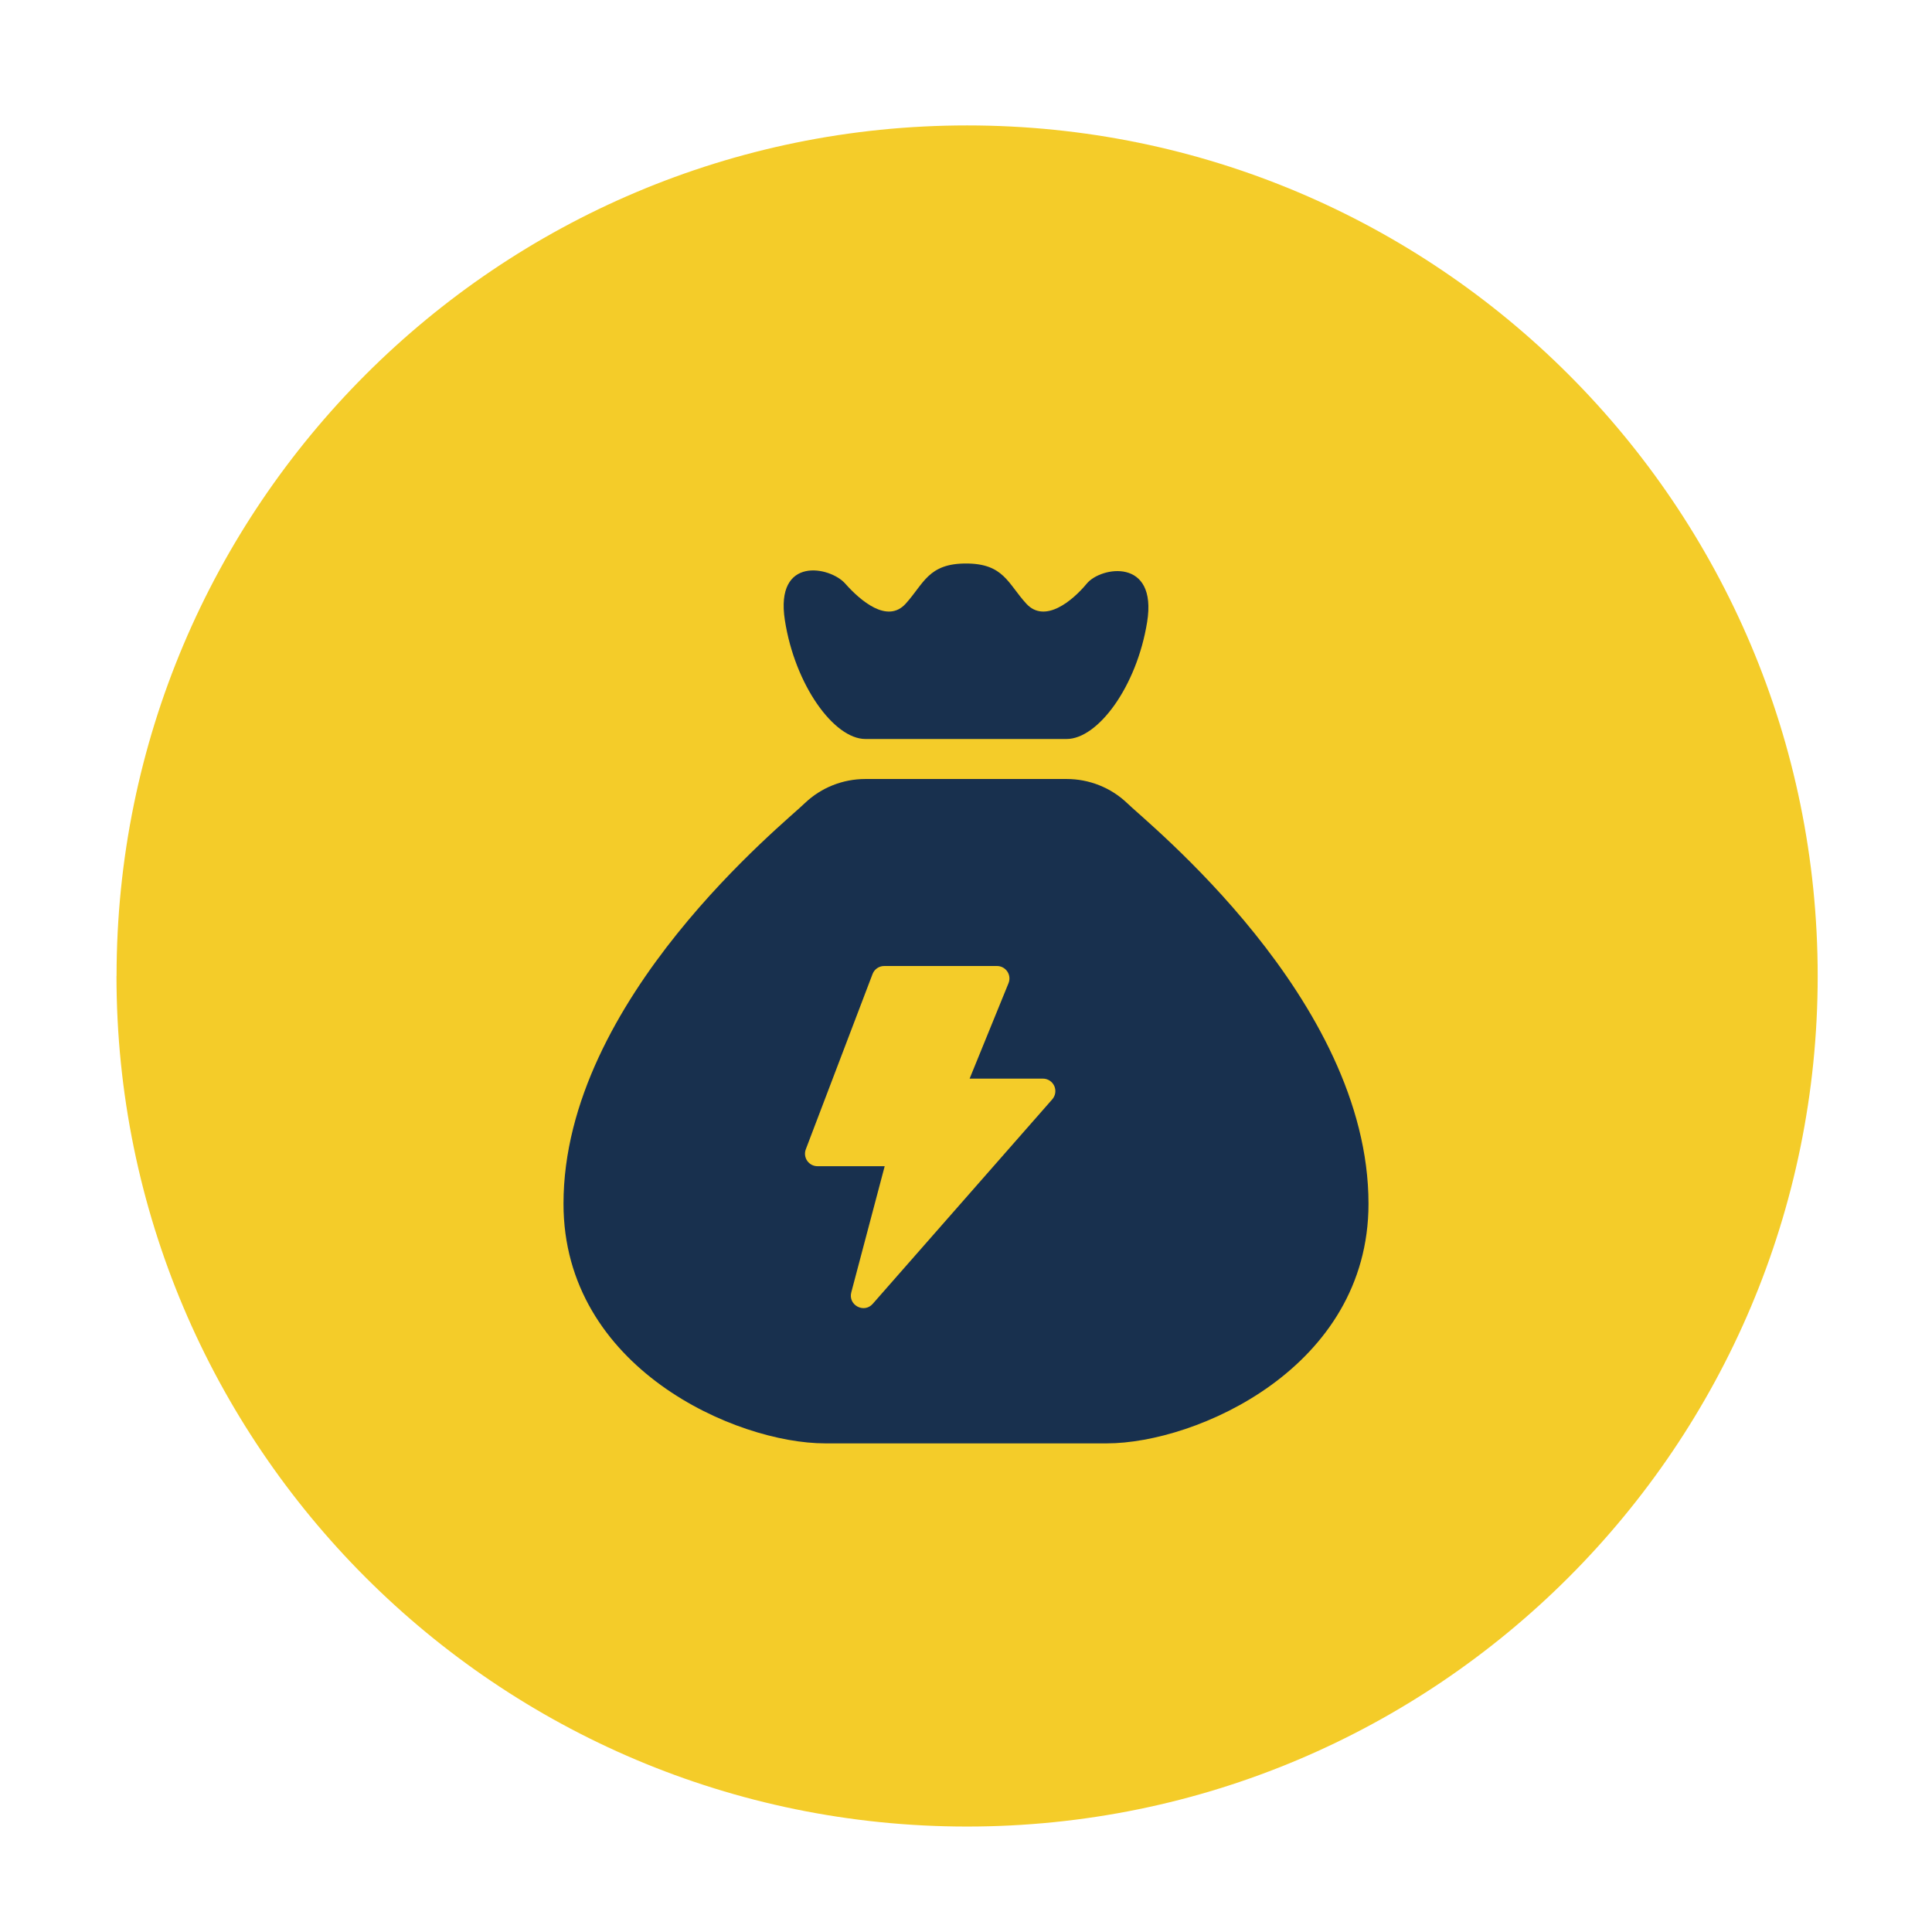
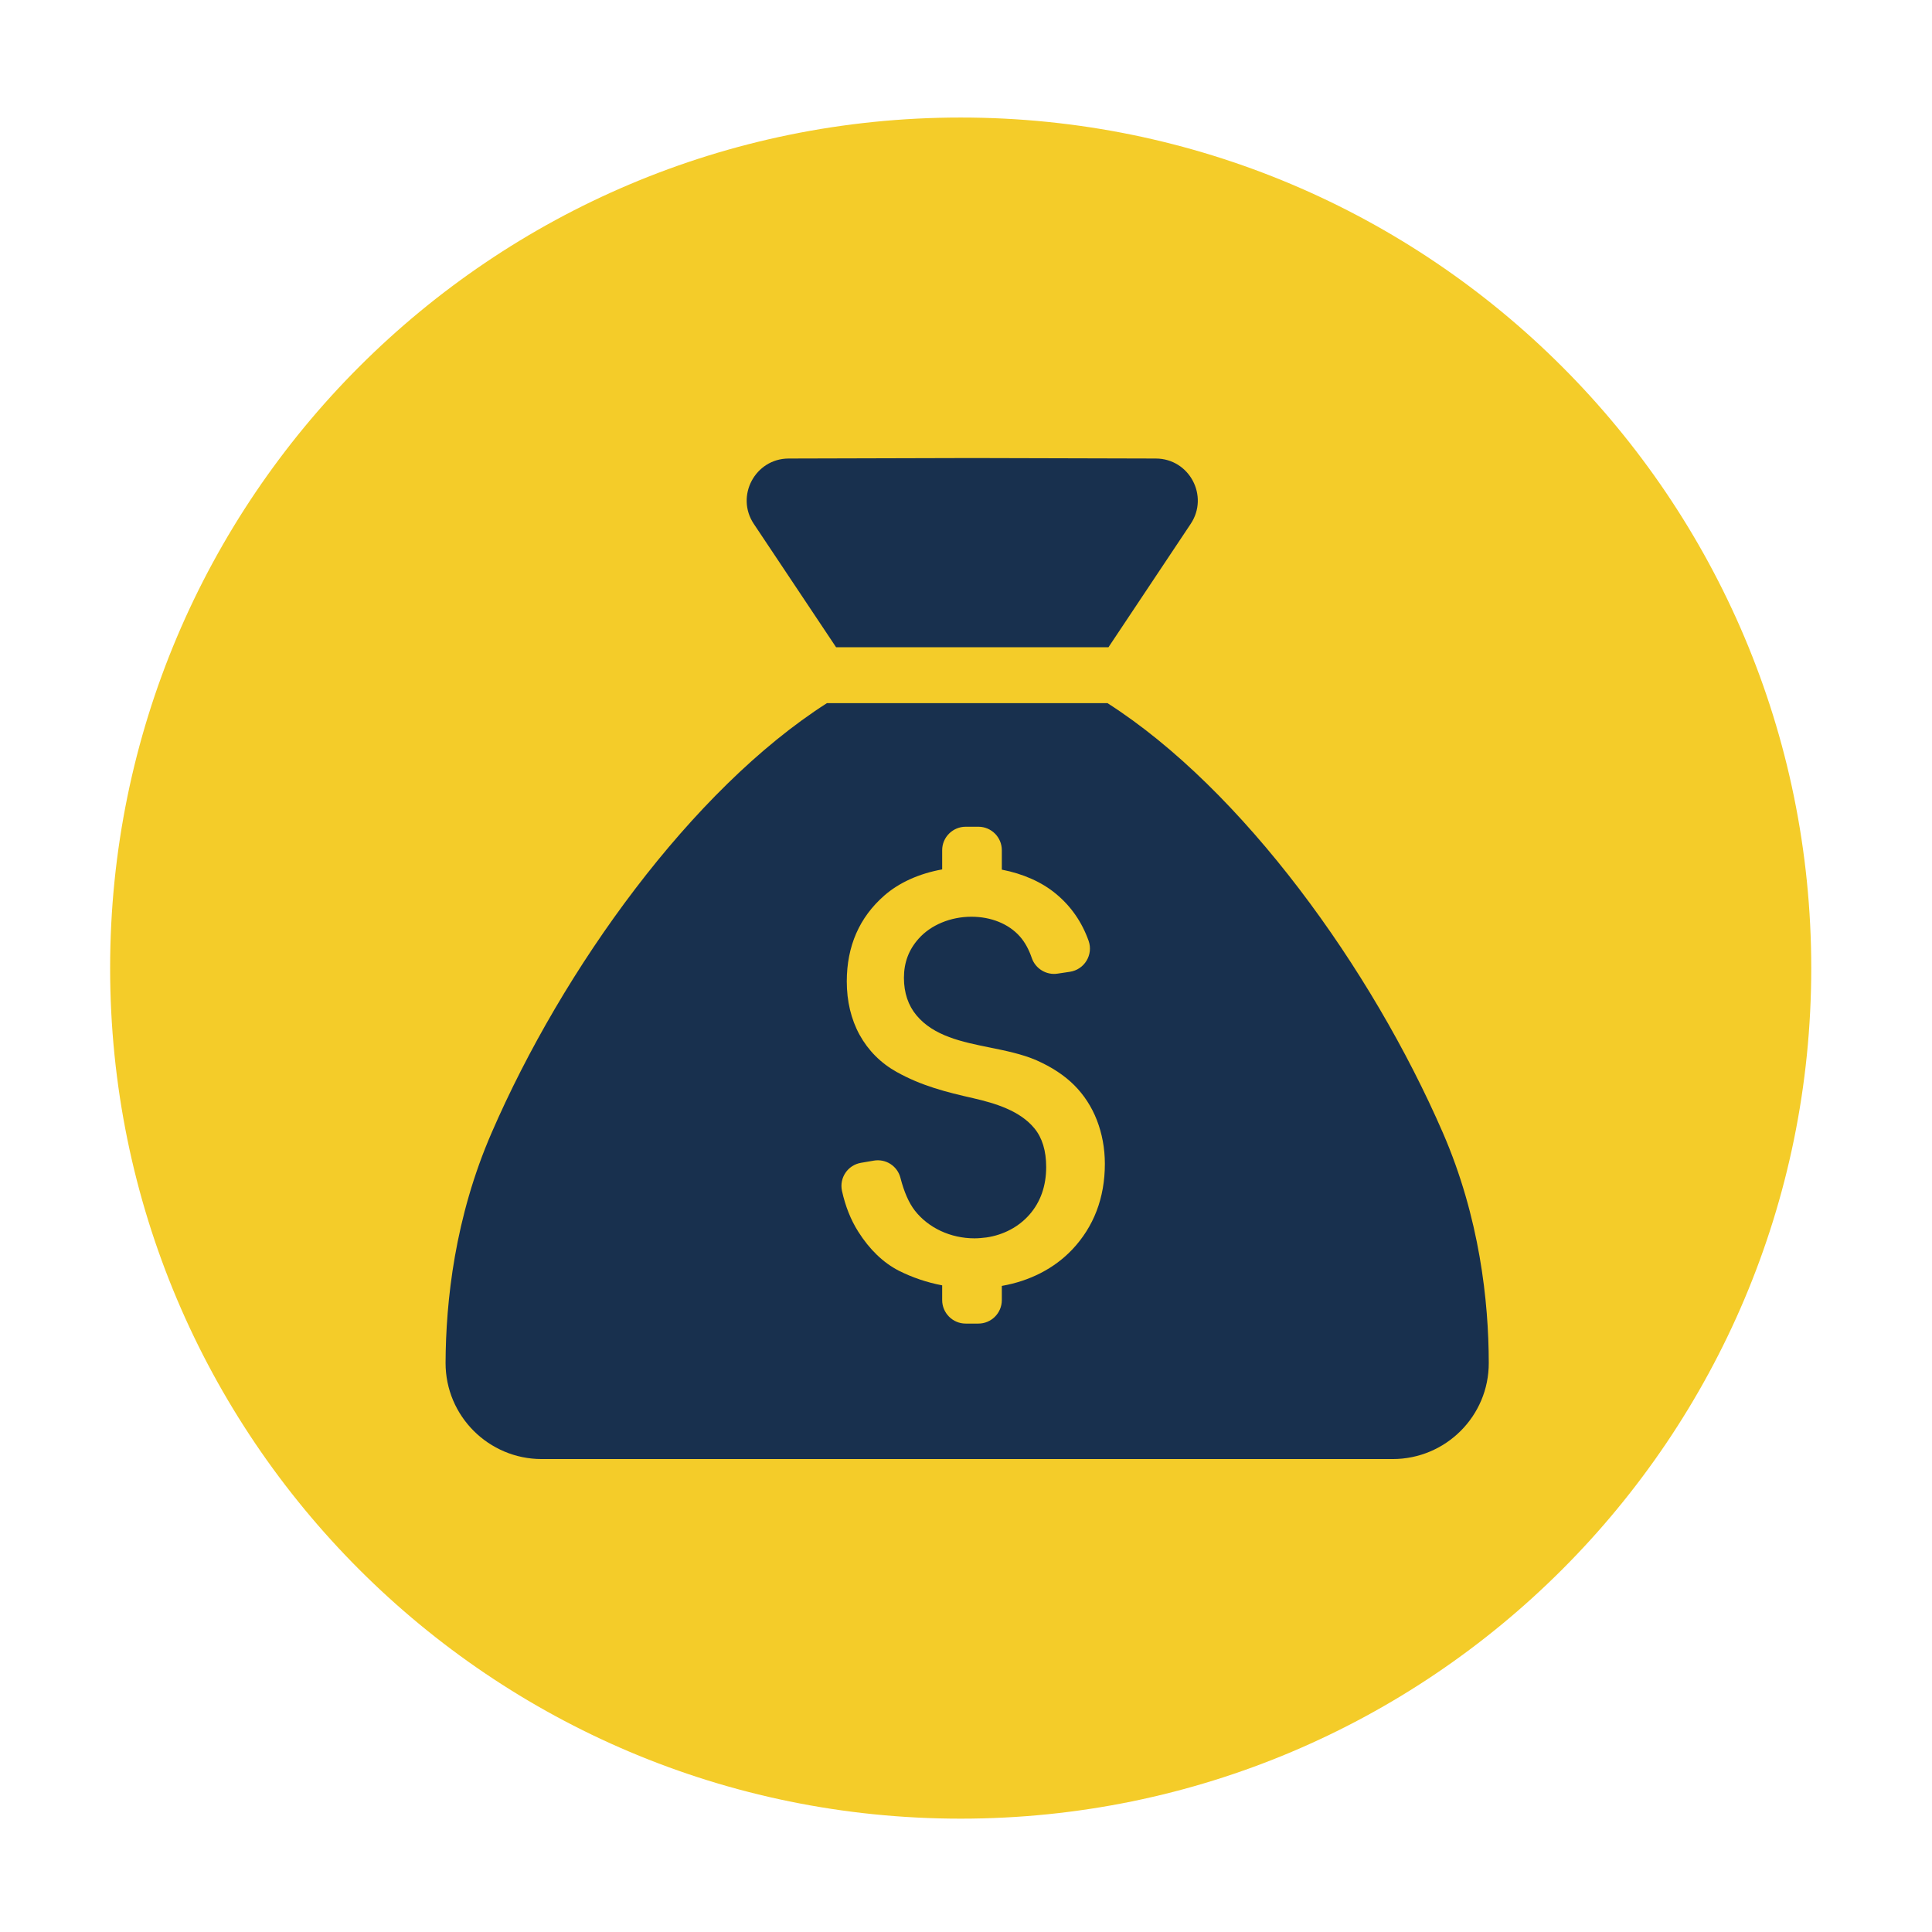
- <svg xmlns="http://www.w3.org/2000/svg" t="1653540526266" class="icon" viewBox="0 0 1024 1024" version="1.1" p-id="3793" width="200" height="200">
-   <defs>
-     <style type="text/css">@font-face { font-family: feedback-iconfont; src: url("//at.alicdn.com/t/font_1031158_u69w8yhxdu.woff2?t=1630033759944") format("woff2"), url("//at.alicdn.com/t/font_1031158_u69w8yhxdu.woff?t=1630033759944") format("woff"), url("//at.alicdn.com/t/font_1031158_u69w8yhxdu.ttf?t=1630033759944") format("truetype"); }
- @font-face { font-family: feedback-iconfont; src: url("//at.alicdn.com/t/font_1031158_u69w8yhxdu.woff2?t=1630033759944") format("woff2"), url("//at.alicdn.com/t/font_1031158_u69w8yhxdu.woff?t=1630033759944") format("woff"), url("//at.alicdn.com/t/font_1031158_u69w8yhxdu.ttf?t=1630033759944") format("truetype"); }
- @font-face { font-family: feedback-iconfont; src: url("//at.alicdn.com/t/font_1031158_1uhr8ri0pk5.eot?#iefix") format("embedded-opentype"), url("//at.alicdn.com/t/font_1031158_1uhr8ri0pk5.woff2") format("woff2"), url("//at.alicdn.com/t/font_1031158_1uhr8ri0pk5.woff") format("woff"), url("//at.alicdn.com/t/font_1031158_1uhr8ri0pk5.ttf") format("truetype"), url("//at.alicdn.com/t/font_1031158_1uhr8ri0pk5.svg#iconfont") format("svg"); }
- @font-face { font-family: feedback-iconfont; src: url("//at.alicdn.com/t/font_1031158_1uhr8ri0pk5.eot?#iefix") format("embedded-opentype"), url("//at.alicdn.com/t/font_1031158_1uhr8ri0pk5.woff2") format("woff2"), url("//at.alicdn.com/t/font_1031158_1uhr8ri0pk5.woff") format("woff"), url("//at.alicdn.com/t/font_1031158_1uhr8ri0pk5.ttf") format("truetype"), url("//at.alicdn.com/t/font_1031158_1uhr8ri0pk5.svg#iconfont") format("svg"); }
- </style>
-   </defs>
-   <path d="M61.739 517.291c0 248.96 201.813 450.816 450.816 450.816S963.413 766.251 963.413 517.291c0-249.003-201.813-450.816-450.816-450.816-248.96 0-450.816 201.813-450.816 450.816z" fill="#F4CC29" p-id="3794" />
-   <path d="M565.333 412.885c11.904 0 23.381 4.523 32 12.715 9.813 9.813 128 103.893 128 212.395 0 87.125-91.52 127.019-138.667 127.019h-149.333c-47.147 0-138.667-39.893-138.667-127.019 0-108.501 118.187-202.581 128-212.395 8.619-8.192 20.096-12.715 32-12.715zM528.384 512h-59.733a6.613 6.613 0 0 0-6.187 4.267l-35.371 92.885a6.613 6.613 0 0 0 6.229 8.96h35.584l-17.707 66.859c-1.792 6.784 6.827 11.349 11.392 6.059l95.104-108.331a6.613 6.613 0 0 0-4.992-11.008h-38.784l20.608-50.56a6.613 6.613 0 0 0-6.144-9.131zM512 298.667c20.053 0 22.187 10.667 32 21.333 9.813 10.667 24.533-1.621 32-10.667 7.467-9.088 37.547-13.952 32 20.395-5.547 34.347-26.155 61.952-42.667 61.952h-106.667c-16.64 0-37.333-28.587-42.667-62.933s24.021-28.501 32-19.413c8.021 9.045 22.315 21.333 32 10.667 9.685-10.667 11.947-21.333 32-21.333z" fill="#18304E" p-id="3795" />
+ <svg xmlns="http://www.w3.org/2000/svg" width="24px" height="24px" viewBox="0 0 24 24" version="1.1">
+   <g id="控件" stroke="none" stroke-width="1" fill="none" fill-rule="evenodd">
+     <g id="编组-44" transform="translate(-263, 0)" fill-rule="nonzero">
+       <g id="大额" transform="translate(263, 0)">
+         <g id="编程">
+           <rect id="矩形" fill="#000000" opacity="0" x="0" y="0" width="24" height="24" />
+           <path d="M1.368,12.026 C1.368,17.862 6.099,22.592 11.934,22.592 C17.769,22.592 22.5,17.862 22.5,12.026 C22.5,6.191 17.769,1.46 11.934,1.46 C6.099,1.46 1.368,6.191 1.368,12.026 Z" id="路径" fill="#F4CC29" />
+         </g>
+         <g id="专项资金" transform="translate(5, 5)">
+           <rect id="矩形" fill="#000000" opacity="0" x="0" y="0" width="14" height="14" />
+           <path d="M1.107,9.072 C0.65,10.123 0.538,11.165 0.535,11.93 C0.534,12.59 1.07,13.125 1.73,13.125 L12.3,13.125 C12.96,13.125 13.496,12.59 13.494,11.93 C13.493,11.165 13.38,10.123 12.924,9.072 C12.038,7.032 10.436,4.808 8.758,3.735 L5.272,3.735 C3.594,4.808 1.991,7.032 1.107,9.072 L1.107,9.072 Z M7.85,9.017 C7.672,8.799 7.367,8.706 7.093,8.643 C6.752,8.566 6.446,8.488 6.138,8.316 C5.941,8.206 5.786,8.05 5.678,7.855 C5.572,7.661 5.519,7.437 5.519,7.192 C5.519,6.754 5.675,6.396 5.986,6.124 C6.17,5.963 6.421,5.851 6.704,5.8 L6.704,5.561 C6.704,5.4 6.836,5.27 6.996,5.27 L7.154,5.27 C7.315,5.27 7.445,5.401 7.445,5.561 L7.445,5.803 C7.708,5.854 7.942,5.957 8.117,6.103 C8.304,6.257 8.44,6.454 8.523,6.687 C8.584,6.859 8.472,7.045 8.29,7.072 L8.136,7.095 C7.998,7.116 7.862,7.033 7.817,6.9 C7.78,6.791 7.73,6.702 7.669,6.633 C7.53,6.476 7.311,6.388 7.067,6.388 C6.809,6.388 6.564,6.49 6.413,6.659 C6.289,6.797 6.229,6.957 6.229,7.147 C6.229,7.332 6.282,7.49 6.385,7.613 C6.6,7.871 6.952,7.943 7.293,8.012 C7.491,8.052 7.697,8.094 7.875,8.171 C8.065,8.255 8.223,8.359 8.344,8.48 C8.465,8.601 8.561,8.748 8.626,8.915 C8.69,9.081 8.725,9.263 8.725,9.457 C8.725,9.881 8.587,10.24 8.317,10.525 C8.095,10.758 7.793,10.913 7.445,10.974 L7.445,11.15 C7.445,11.312 7.314,11.442 7.154,11.442 L6.996,11.442 C6.834,11.442 6.704,11.31 6.704,11.15 L6.704,10.967 C6.513,10.931 6.33,10.868 6.165,10.785 C5.971,10.685 5.802,10.522 5.662,10.301 C5.568,10.153 5.501,9.983 5.459,9.792 C5.425,9.63 5.532,9.473 5.695,9.445 L5.853,9.418 C6.004,9.391 6.149,9.485 6.186,9.633 C6.231,9.808 6.291,9.944 6.365,10.039 C6.533,10.254 6.809,10.383 7.105,10.383 C7.155,10.383 7.205,10.378 7.254,10.372 C7.466,10.341 7.654,10.241 7.787,10.09 C7.926,9.932 7.996,9.732 7.996,9.497 C7.996,9.296 7.947,9.134 7.85,9.017 L7.85,9.017 Z M7.078,0.69 L7.075,0.69 L4.797,0.696 C4.381,0.697 4.133,1.162 4.364,1.508 L5.386,3.04 L8.77,3.04 L9.791,1.508 C10.022,1.162 9.775,0.697 9.358,0.696 L7.078,0.69 L7.078,0.69 Z" id="形状" fill="#18304E" />
+         </g>
+       </g>
+     </g>
+   </g>
</svg>
